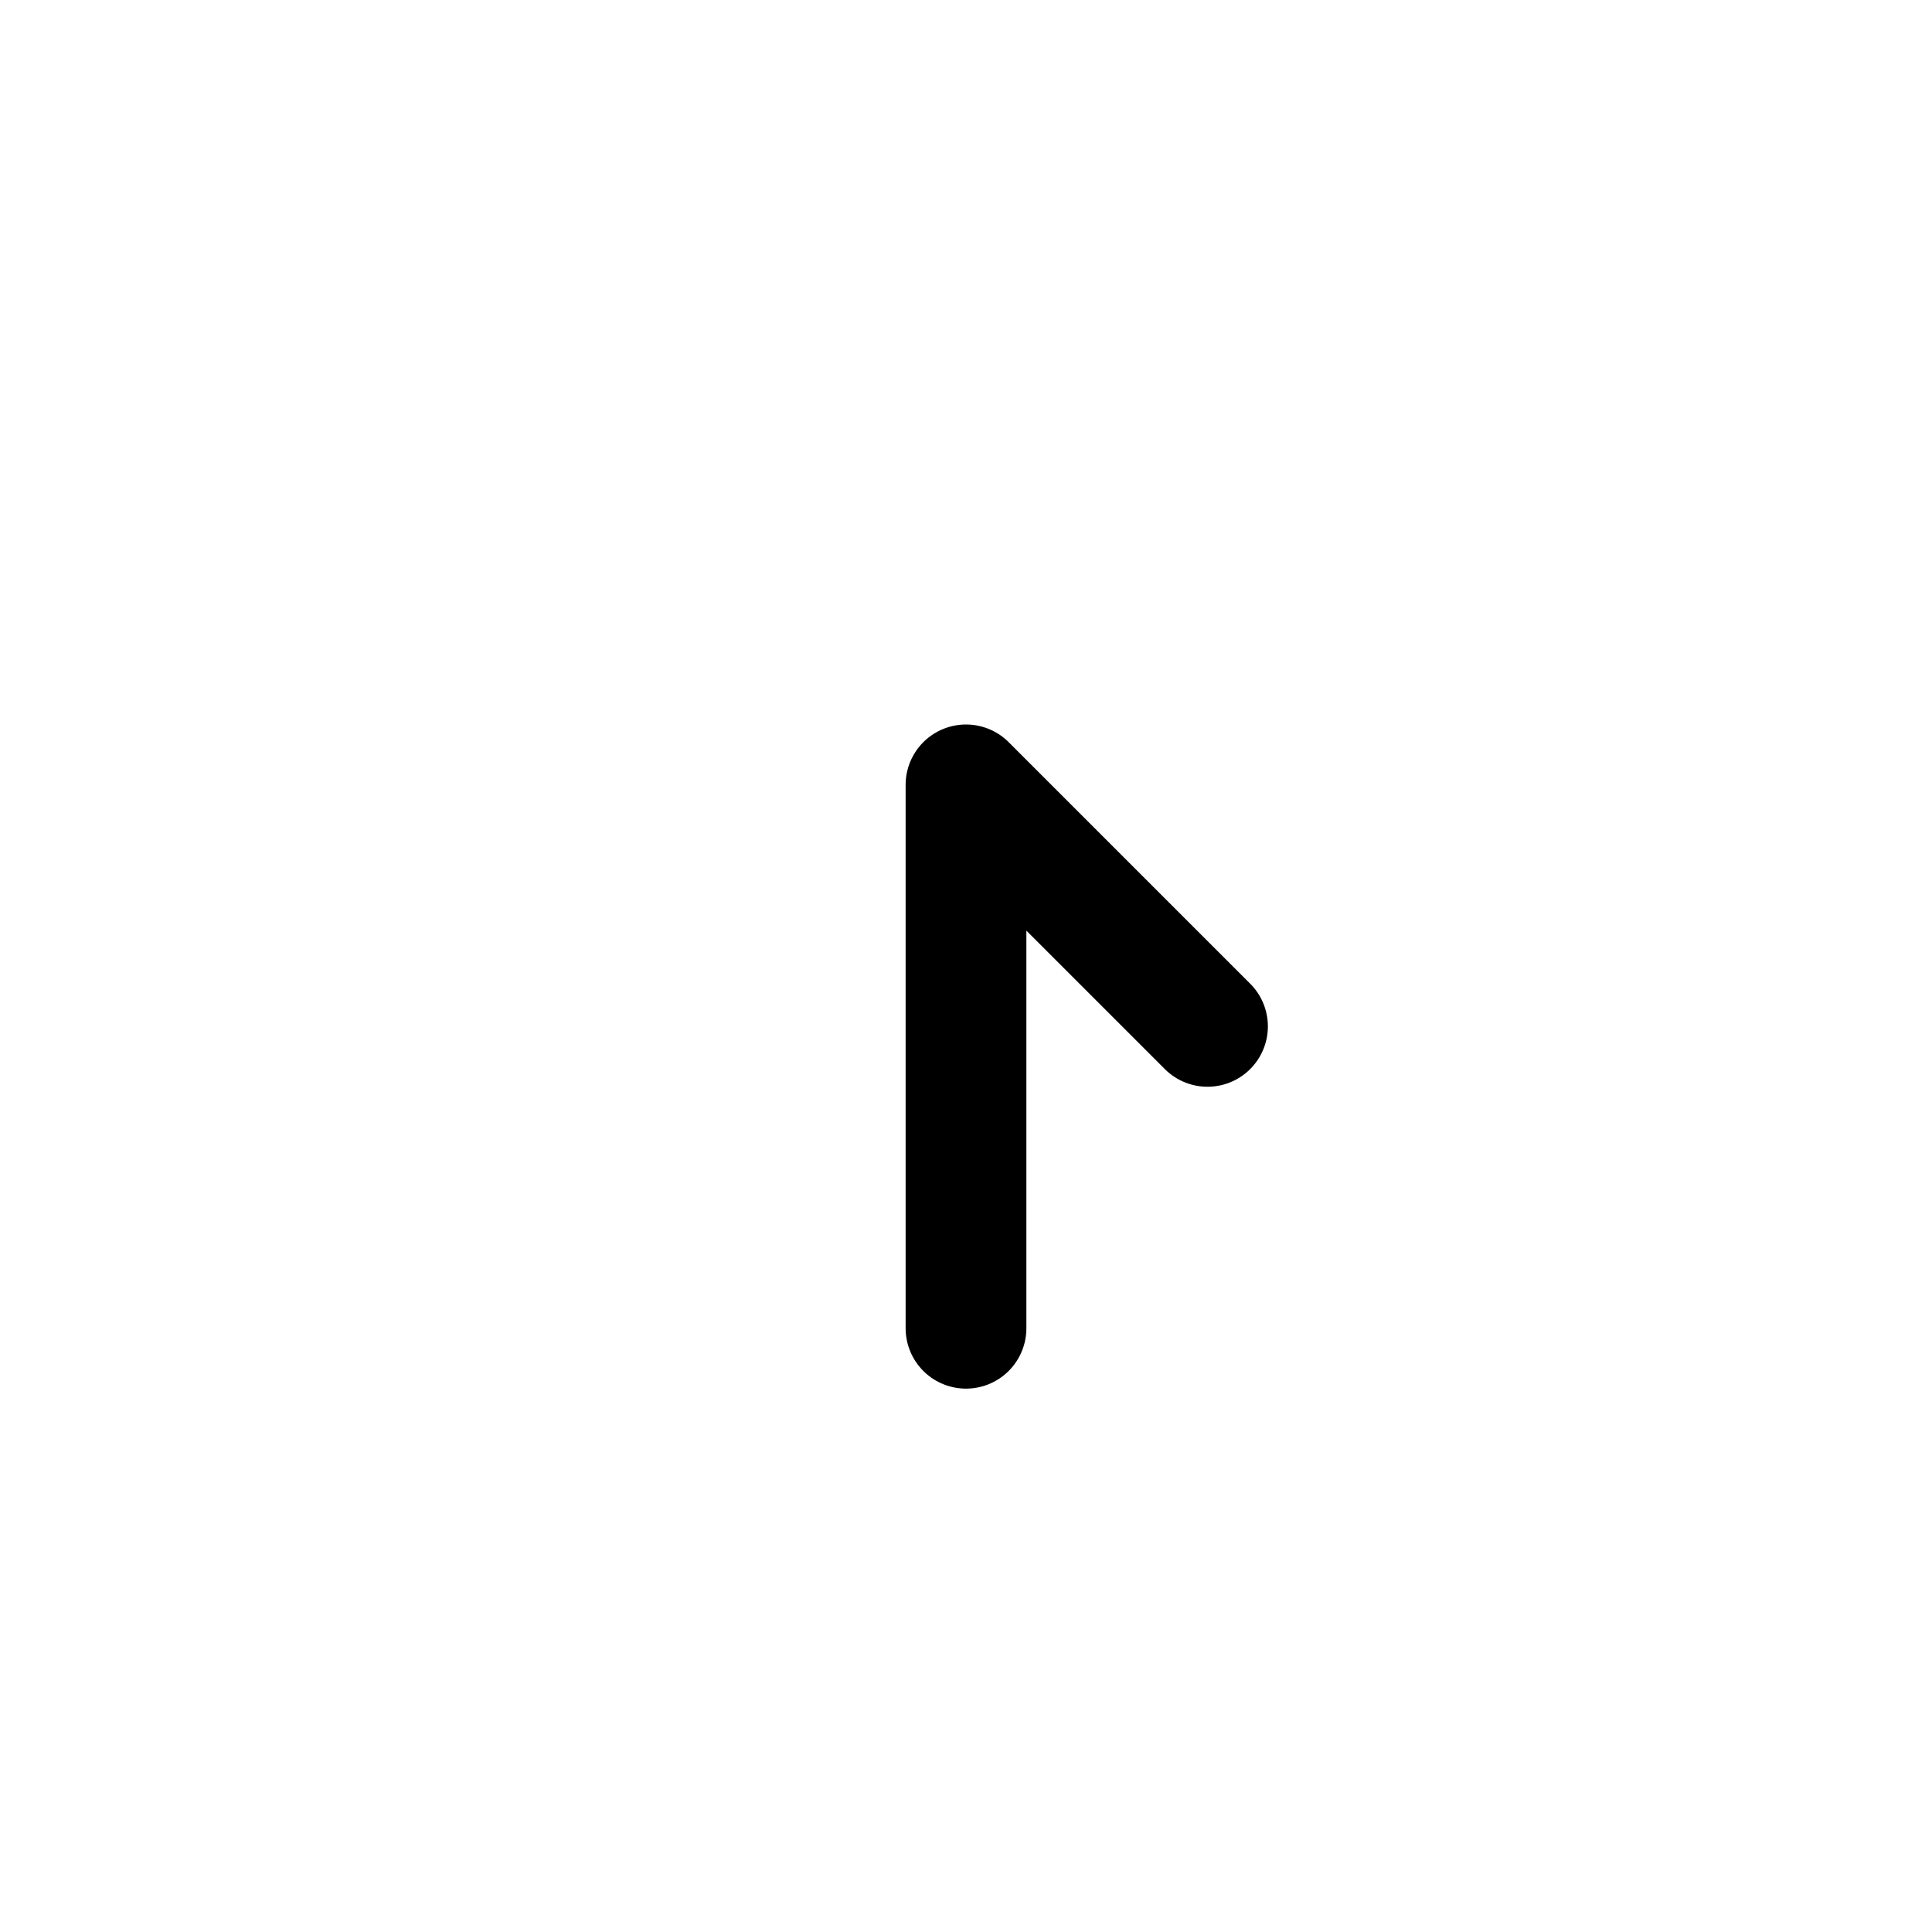
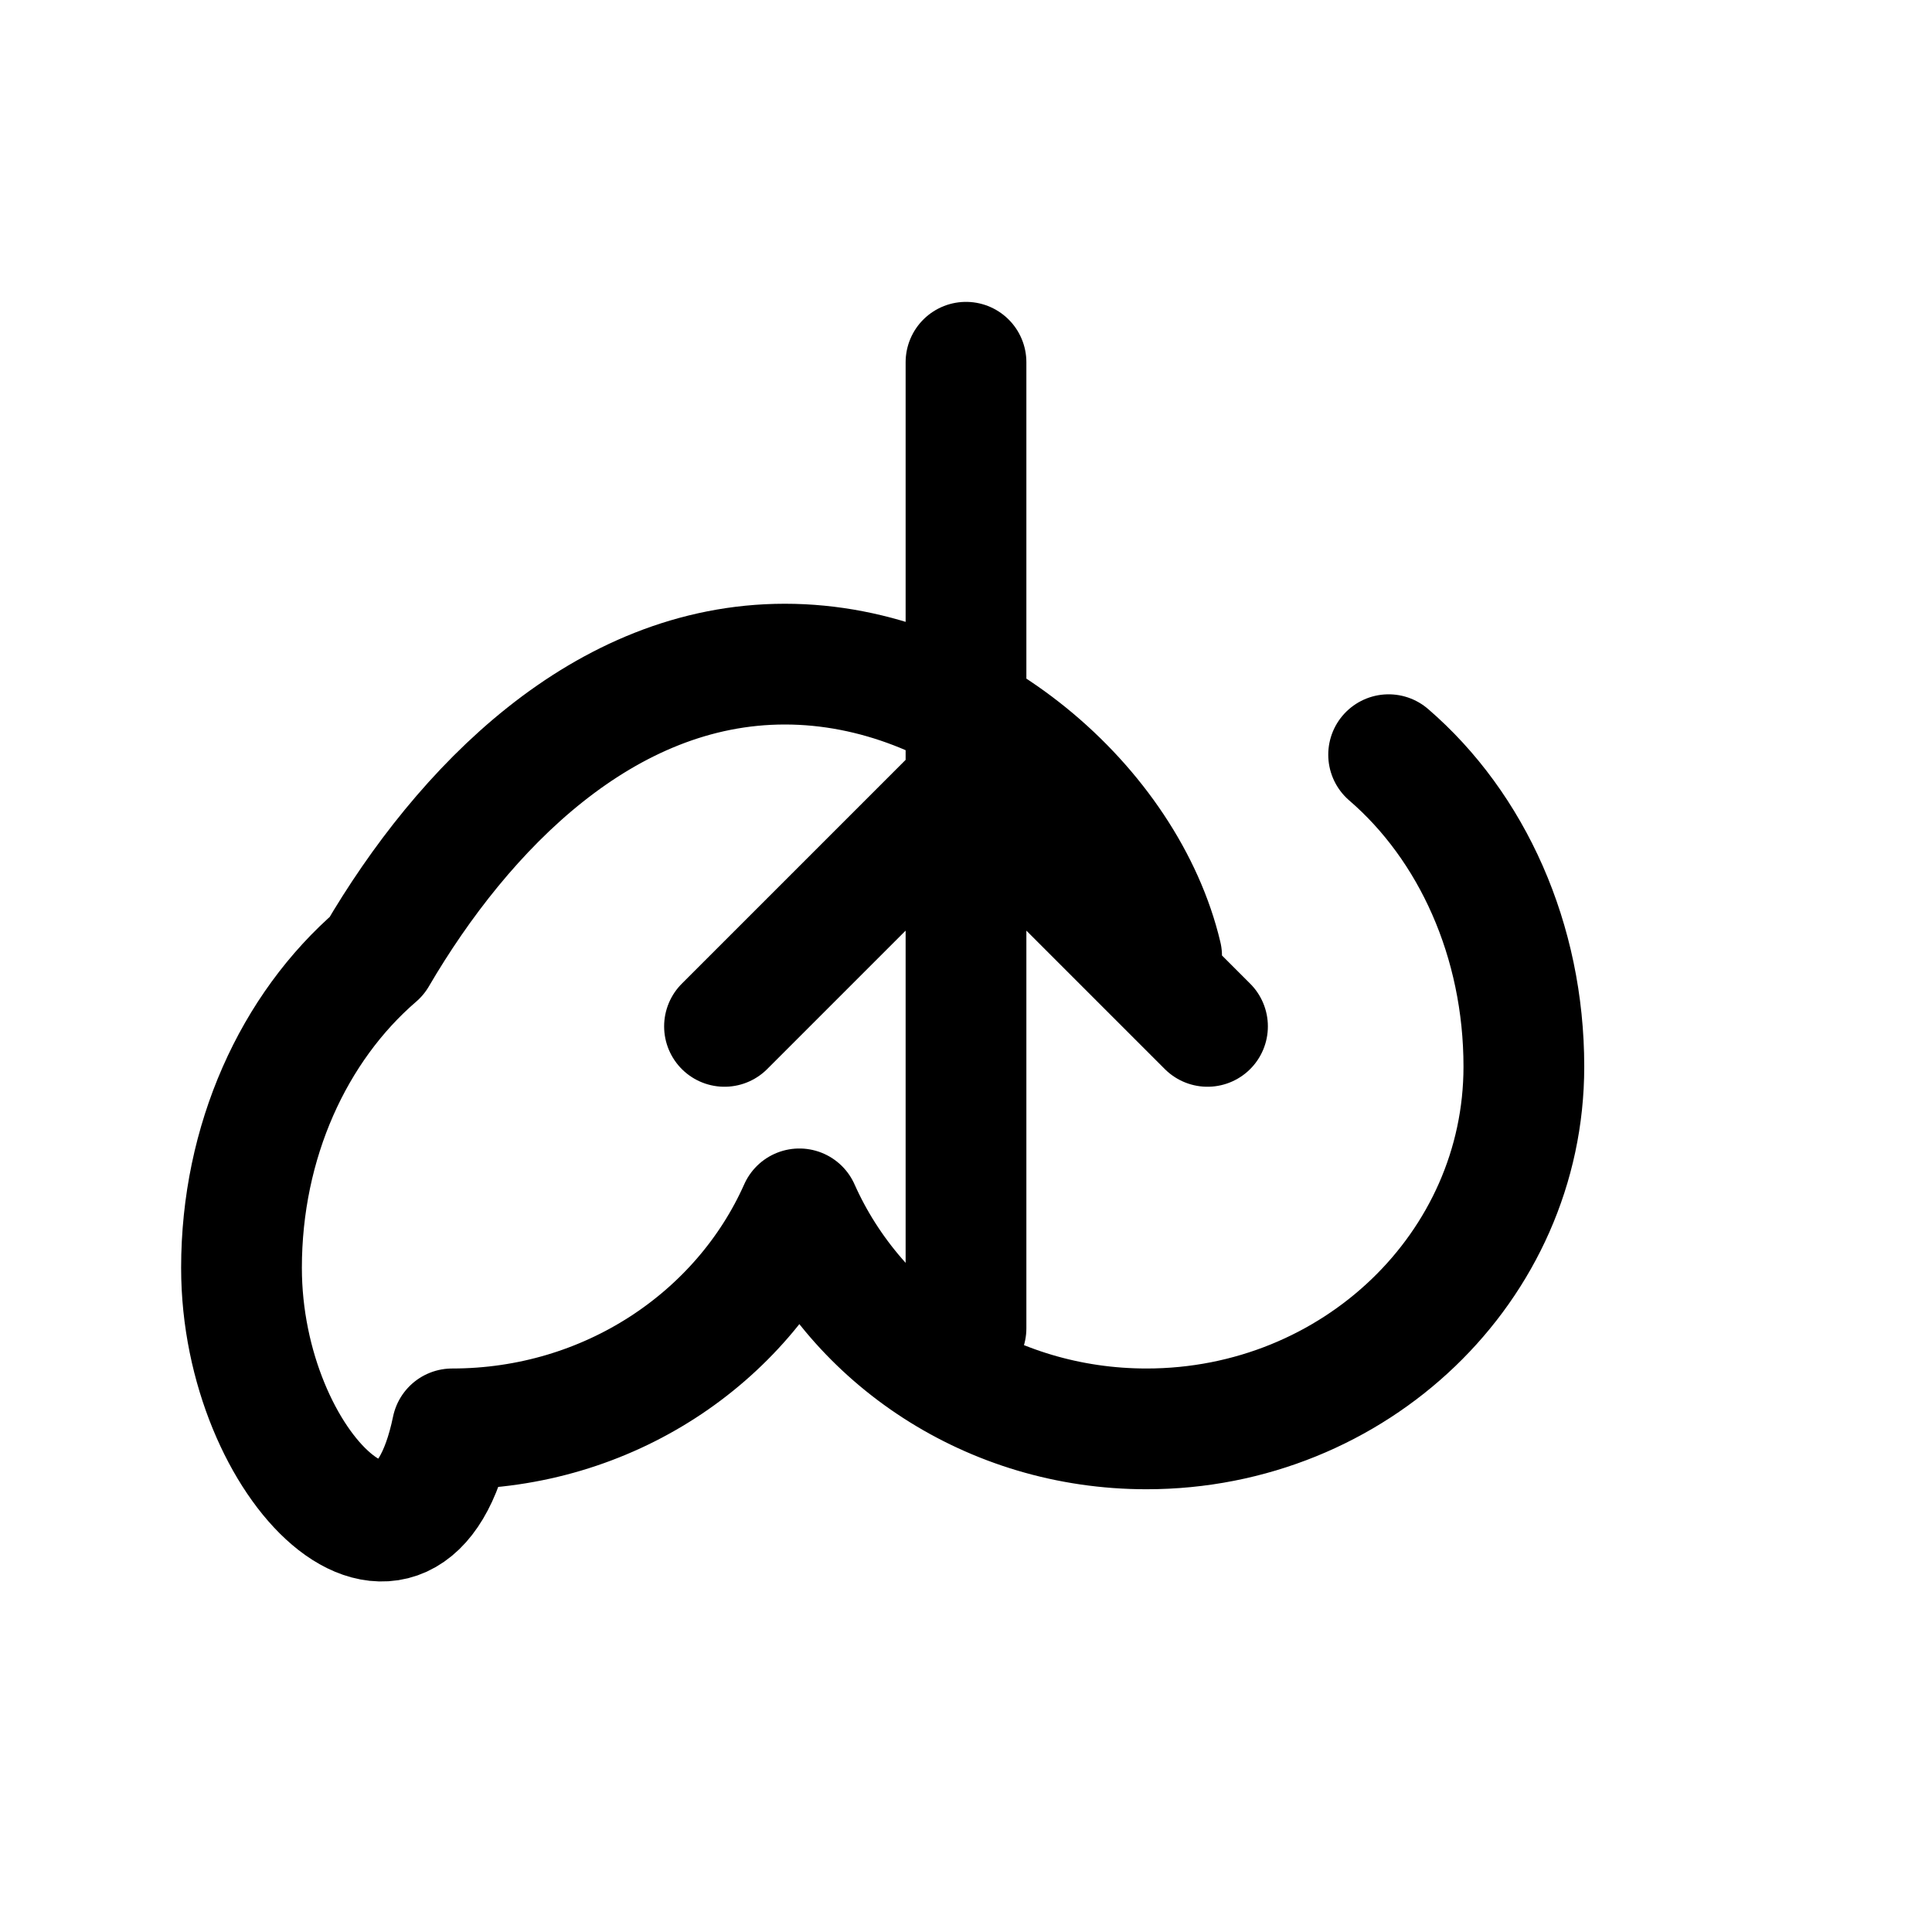
<svg xmlns="http://www.w3.org/2000/svg" fill="none" viewBox="0 0 24 24" stroke-width="1.5" stroke="currentColor">
-   <path stroke-linecap="round" stroke-linejoin="round" d="M12 16.5V9.75m0 0l3 3m-3-3-3m8.25-3.375c1.035.891 1.68 2.307 1.68 3.875 0 2.485-2.099 4.5-4.688 4.5-1.935 0-3.597-1.126-4.312-2.733-.715 1.607-2.377 2.733-4.313 2.733C5.1 20.25 3 18.235 3 15.75c0-1.568.645-2.984 1.68-3.875C5.755 10.037 7.5 8.25 9.75 8.25s4.245 1.787 4.68 3.625M12 9.75V4.5" />
+   <path stroke-linecap="round" stroke-linejoin="round" d="M12 16.5V9.75m0 0l3 3m-3-3l-3 3m8.25-3.375c1.035.891 1.68 2.307 1.68 3.875 0 2.485-2.099 4.5-4.688 4.5-1.935 0-3.597-1.126-4.312-2.733-.715 1.607-2.377 2.733-4.313 2.733C5.1 20.25 3 18.235 3 15.75c0-1.568.645-2.984 1.68-3.875C5.755 10.037 7.5 8.25 9.75 8.25s4.245 1.787 4.68 3.625M12 9.75V4.5" />
</svg>
